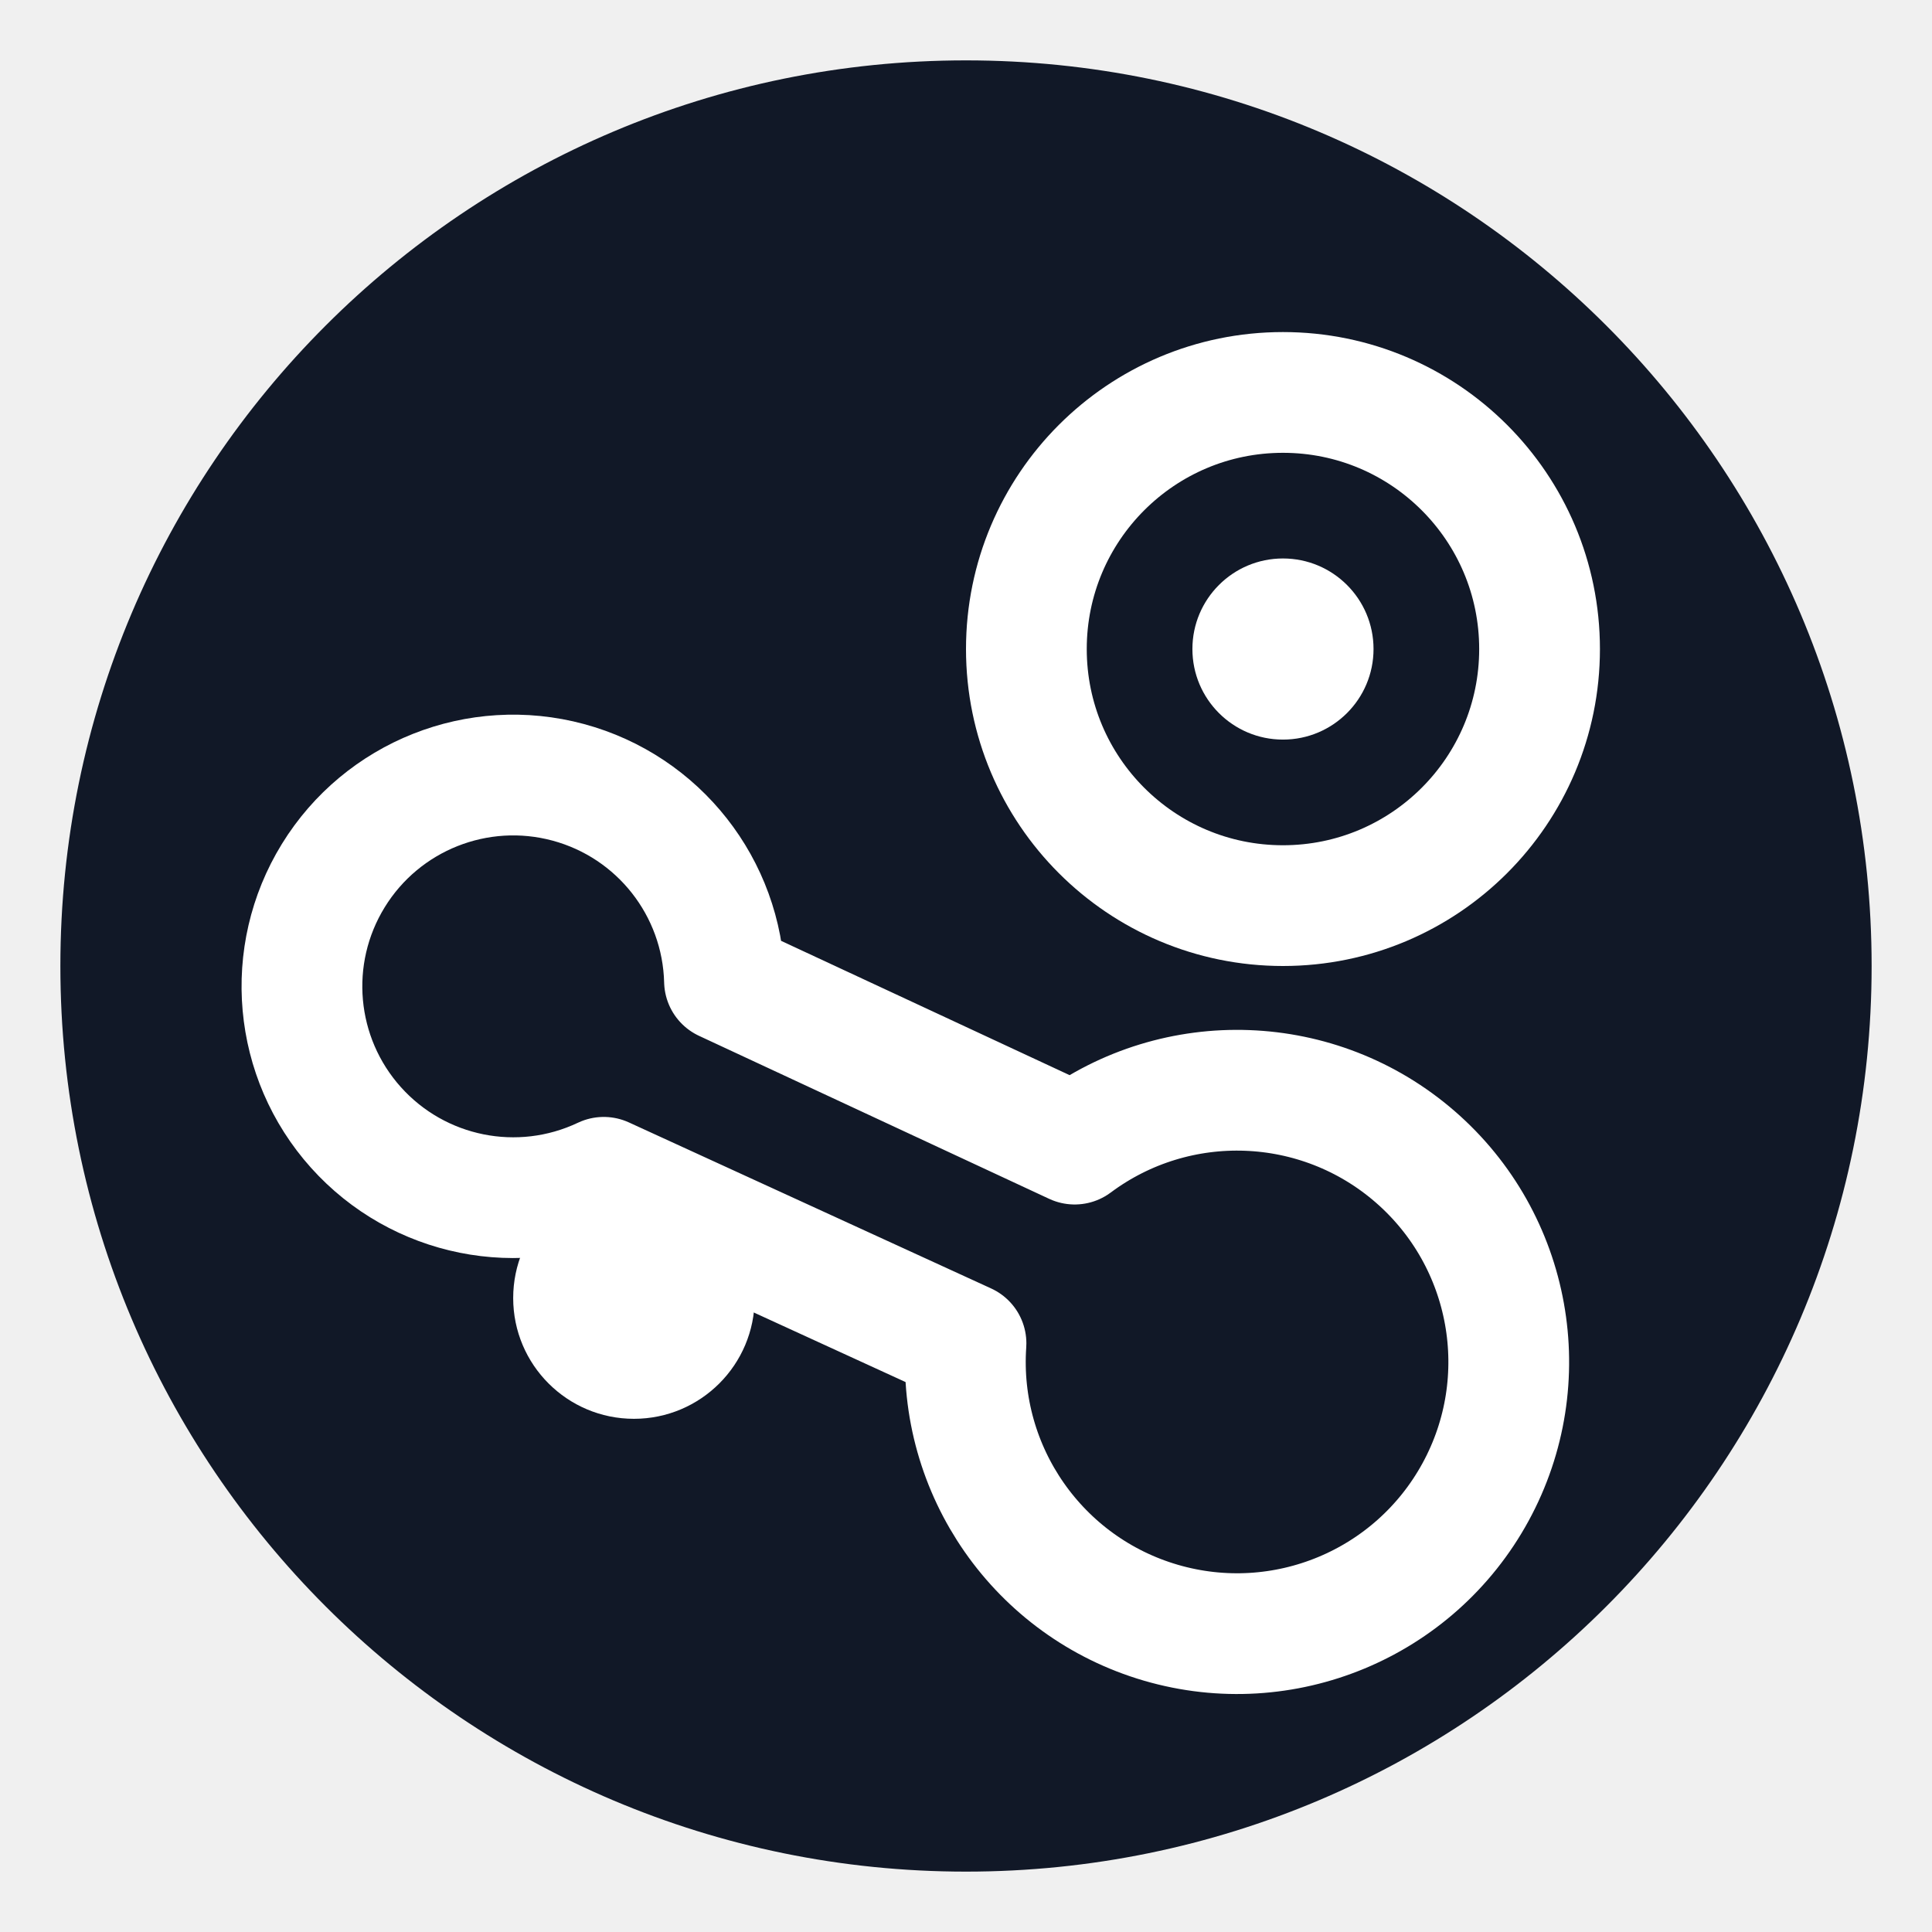
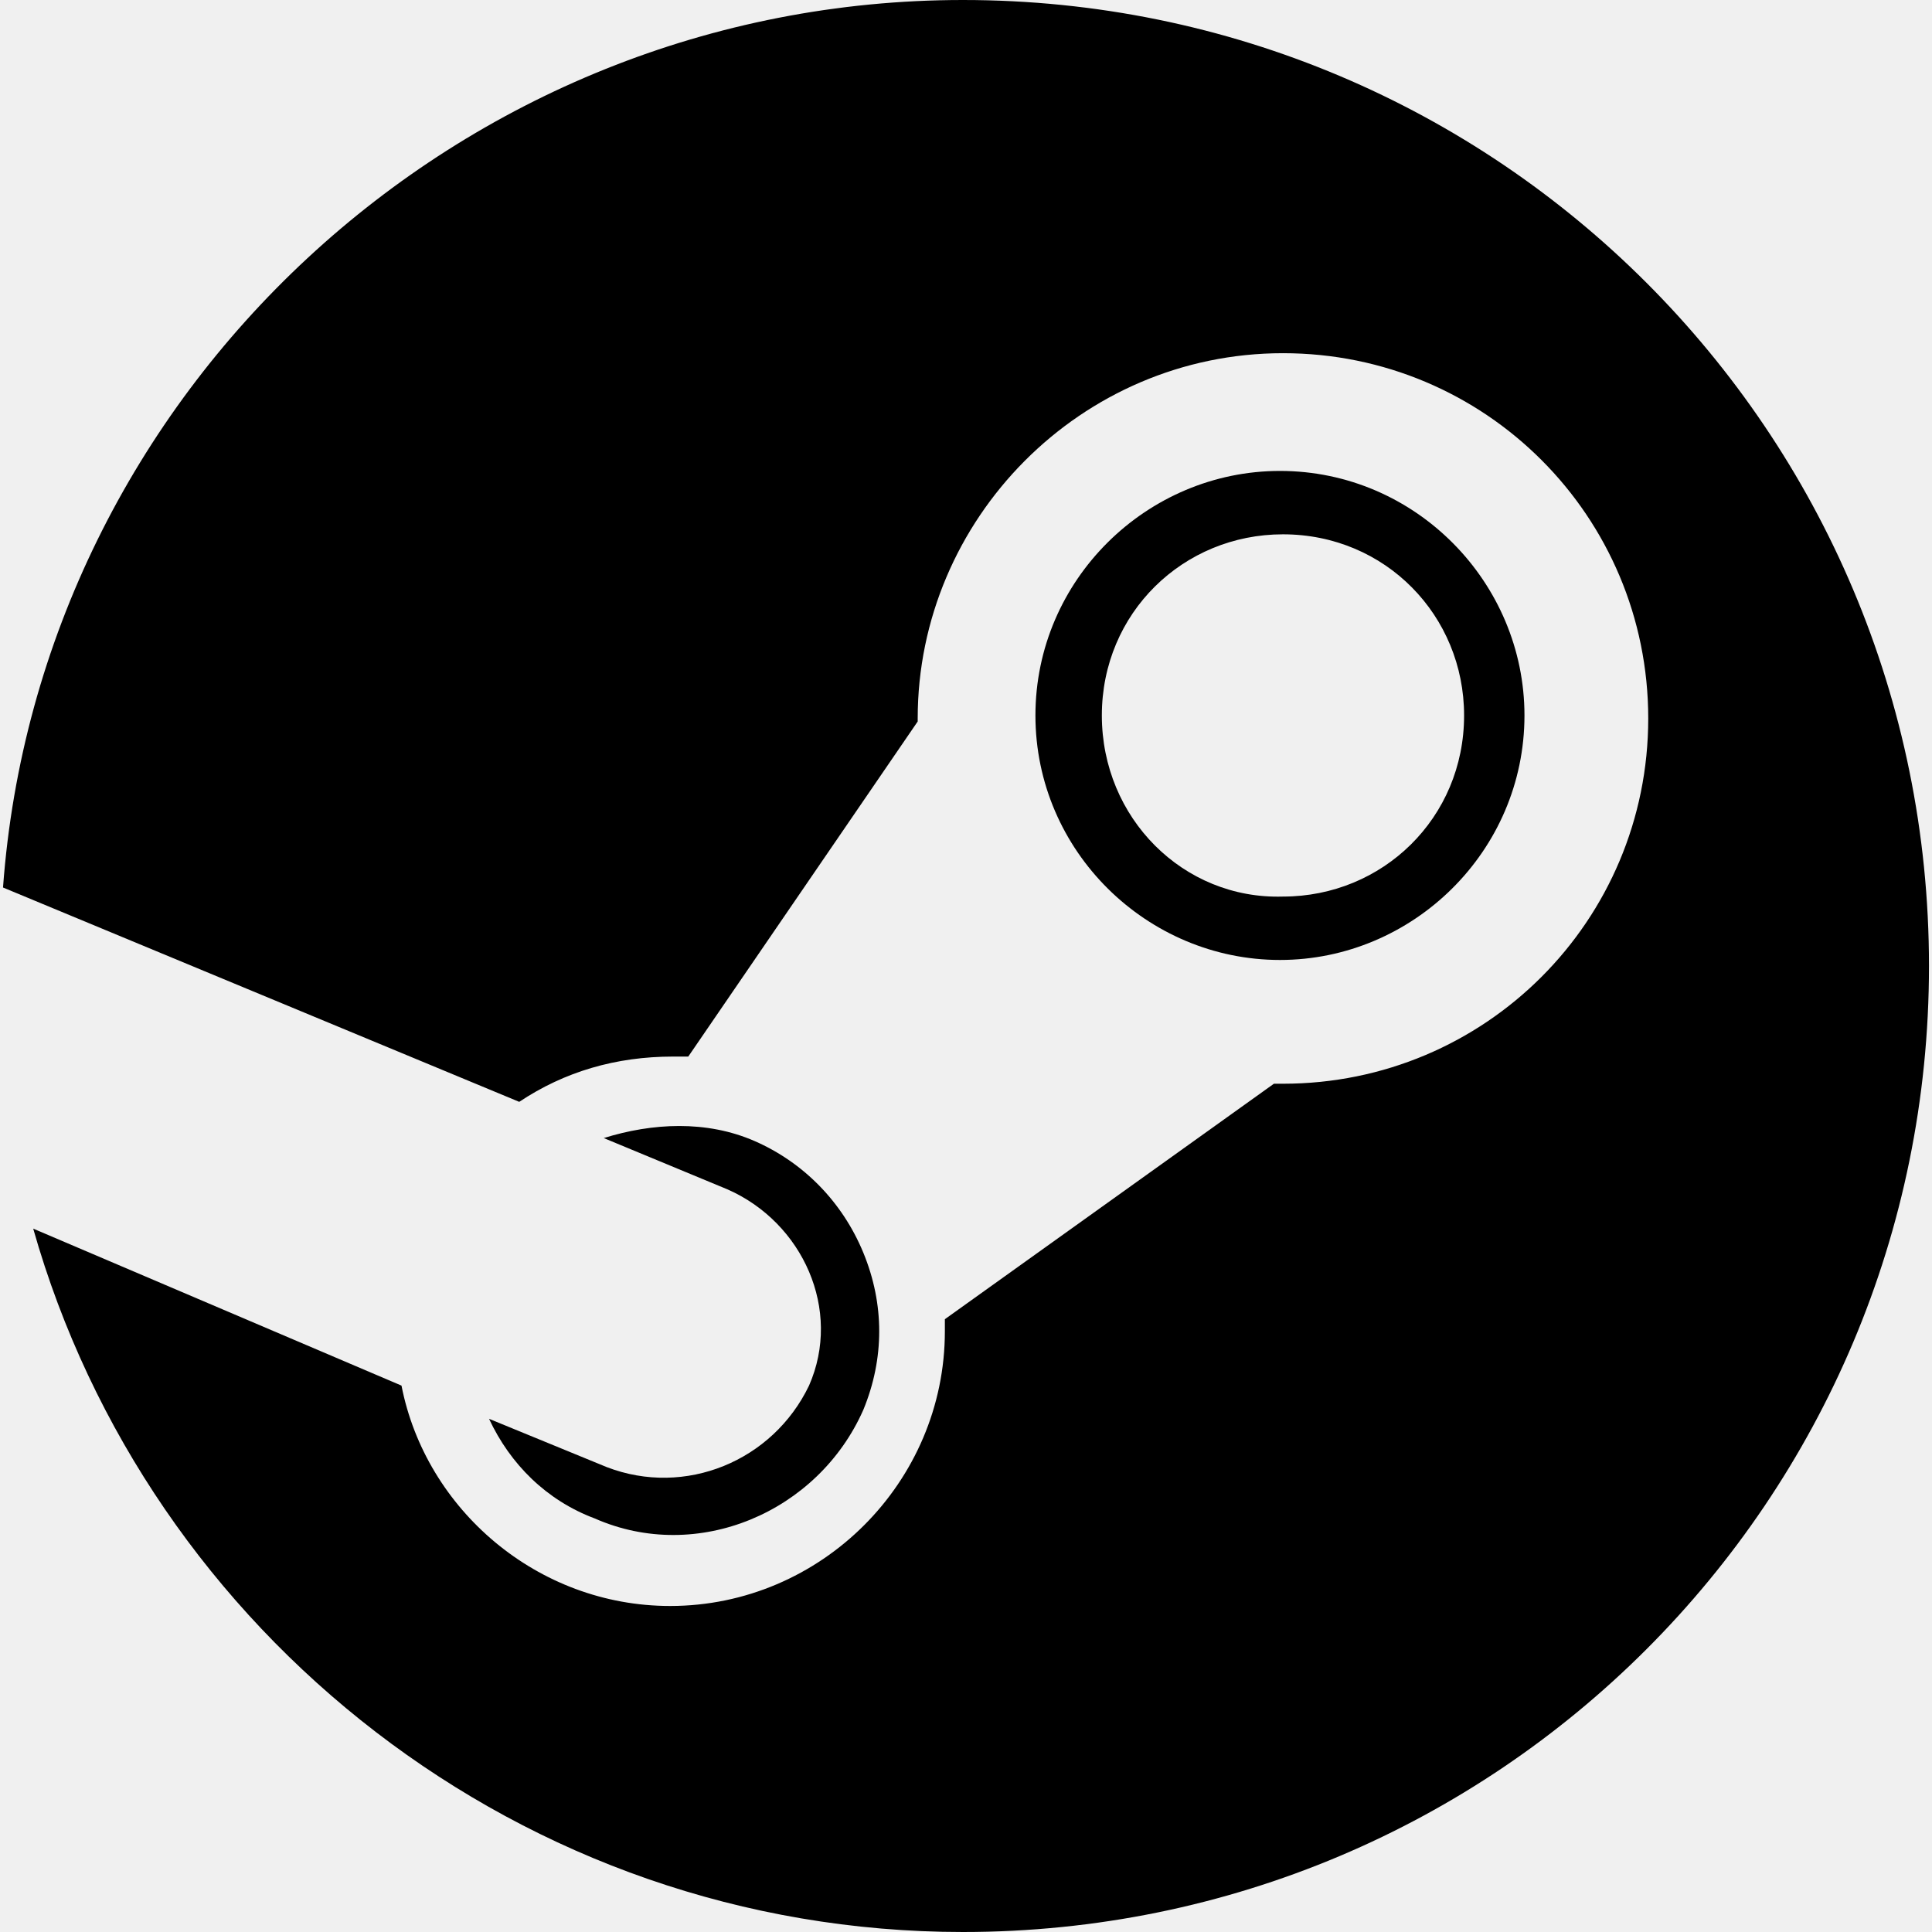
- <svg xmlns="http://www.w3.org/2000/svg" viewBox="0 0 64 64" fill="none">
-   <circle cx="32" cy="32" r="30" fill="#111827" />
-   <circle cx="42.5" cy="21.5" r="8.5" stroke="#fff" stroke-width="4" />
-   <circle cx="42.5" cy="21.5" r="3" fill="#fff" />
-   <path d="M20 39l12 5.5a9 9 0 1 0 3.6-6.6L24 32.5A7 7 0 1 0 20 39Z" stroke="#fff" stroke-width="4" stroke-linecap="round" stroke-linejoin="round" />
-   <circle cx="21" cy="43" r="4" fill="#fff" />
+ <svg xmlns="http://www.w3.org/2000/svg" t="1774765269519" class="icon" viewBox="0 0 1024 1024" version="1.1" p-id="1877" width="256" height="256">
+   <path d="M510.4 0C243.2 0 20.8 208 1.6 470.4l273.6 113.6c24-16 51.2-24 81.6-24h8l121.6-177.6v-1.6c0-105.6 86.4-193.6 193.6-193.6s193.6 86.4 193.6 193.6-86.4 193.6-193.6 193.6h-4.8l-174.4 124.8v6.4c0 80-65.6 145.6-145.6 145.6-70.4 0-129.6-51.2-142.4-116.8L17.6 651.2C78.4 865.6 276.8 1024 510.4 1024c283.2 0 512-228.8 512-512S793.6 0 510.4 0z" p-id="1878" />
+   <path d="M321.6 777.6L259.2 752c11.2 24 30.4 43.2 56 52.8 54.4 24 118.4-3.2 142.4-57.6 11.2-27.2 11.2-56 0-83.2-11.2-27.2-32-48-57.6-59.2s-54.4-9.6-80-1.6l65.6 27.2c40 17.6 60.8 64 43.2 104-19.2 40-65.6 59.2-107.2 43.2zM808 379.2c0-70.4-57.6-129.6-129.6-129.6-70.4 0-129.6 57.6-129.6 129.6s59.2 129.6 129.6 129.6 129.6-57.6 129.6-129.6z m-224 0c0-54.4 43.2-96 96-96 54.4 0 96 43.2 96 96 0 54.4-43.2 96-96 96-52.8 1.6-96-41.6-96-96z" p-id="1879" />
</svg>
